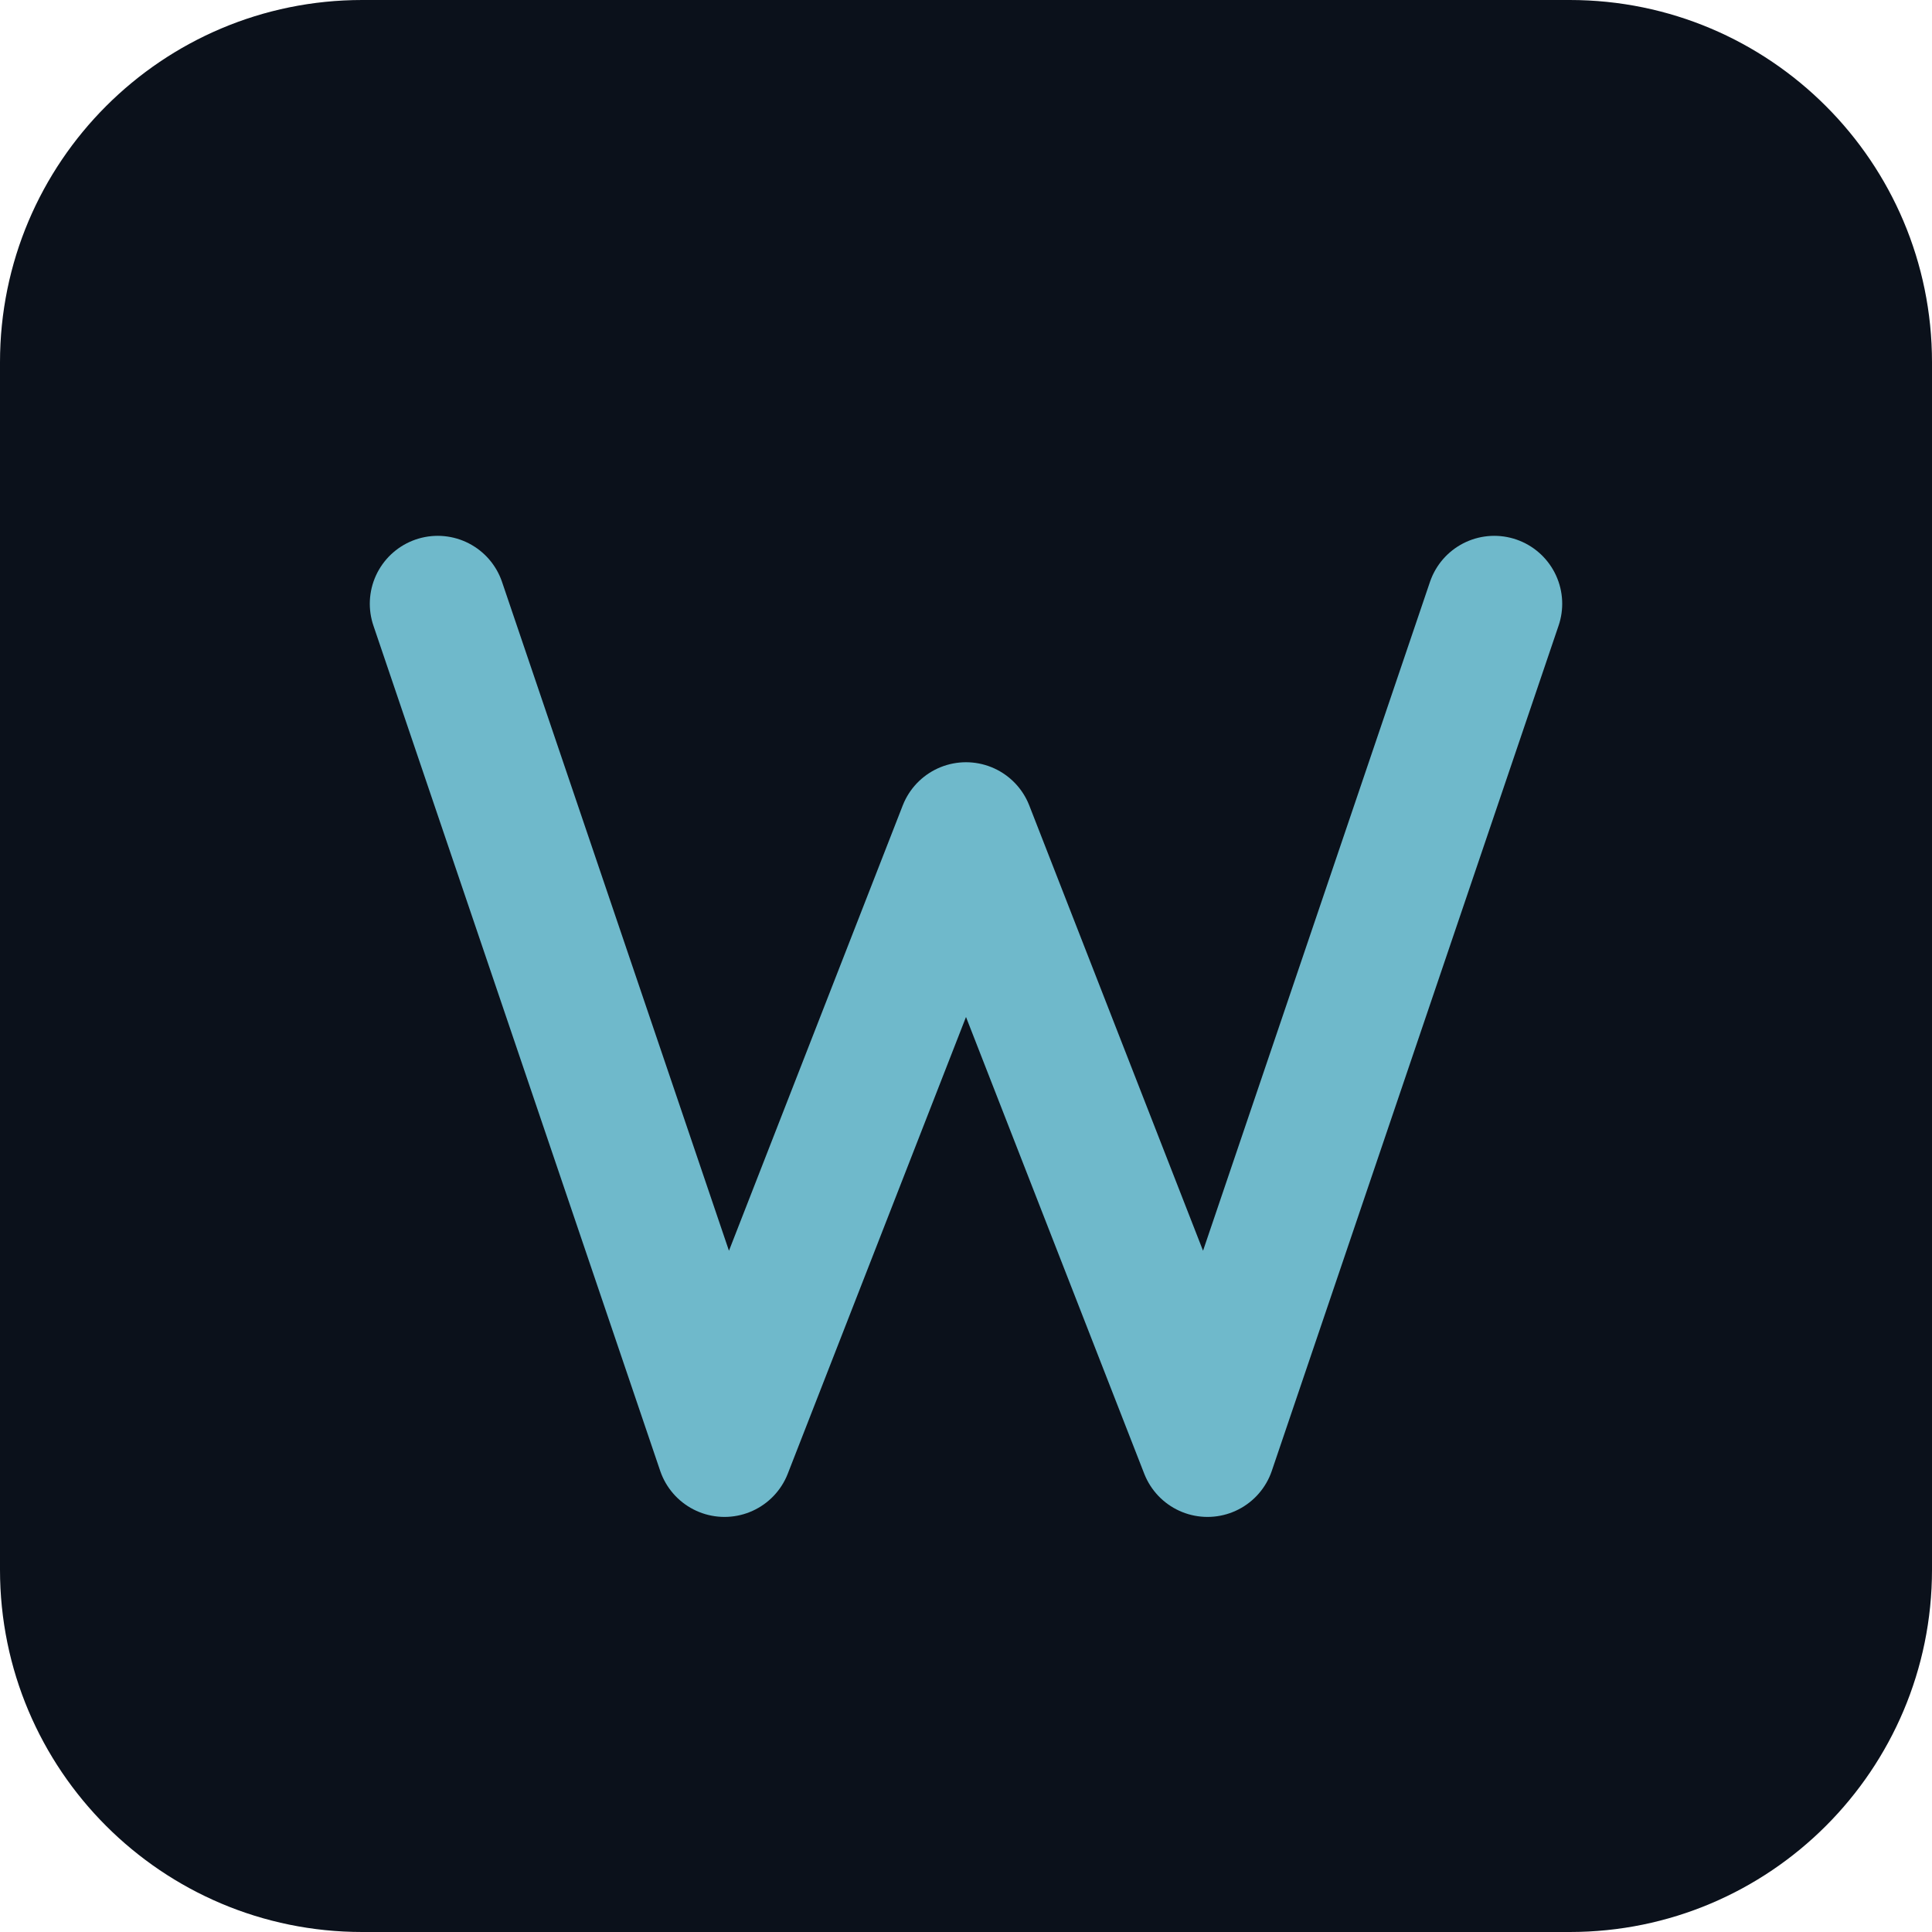
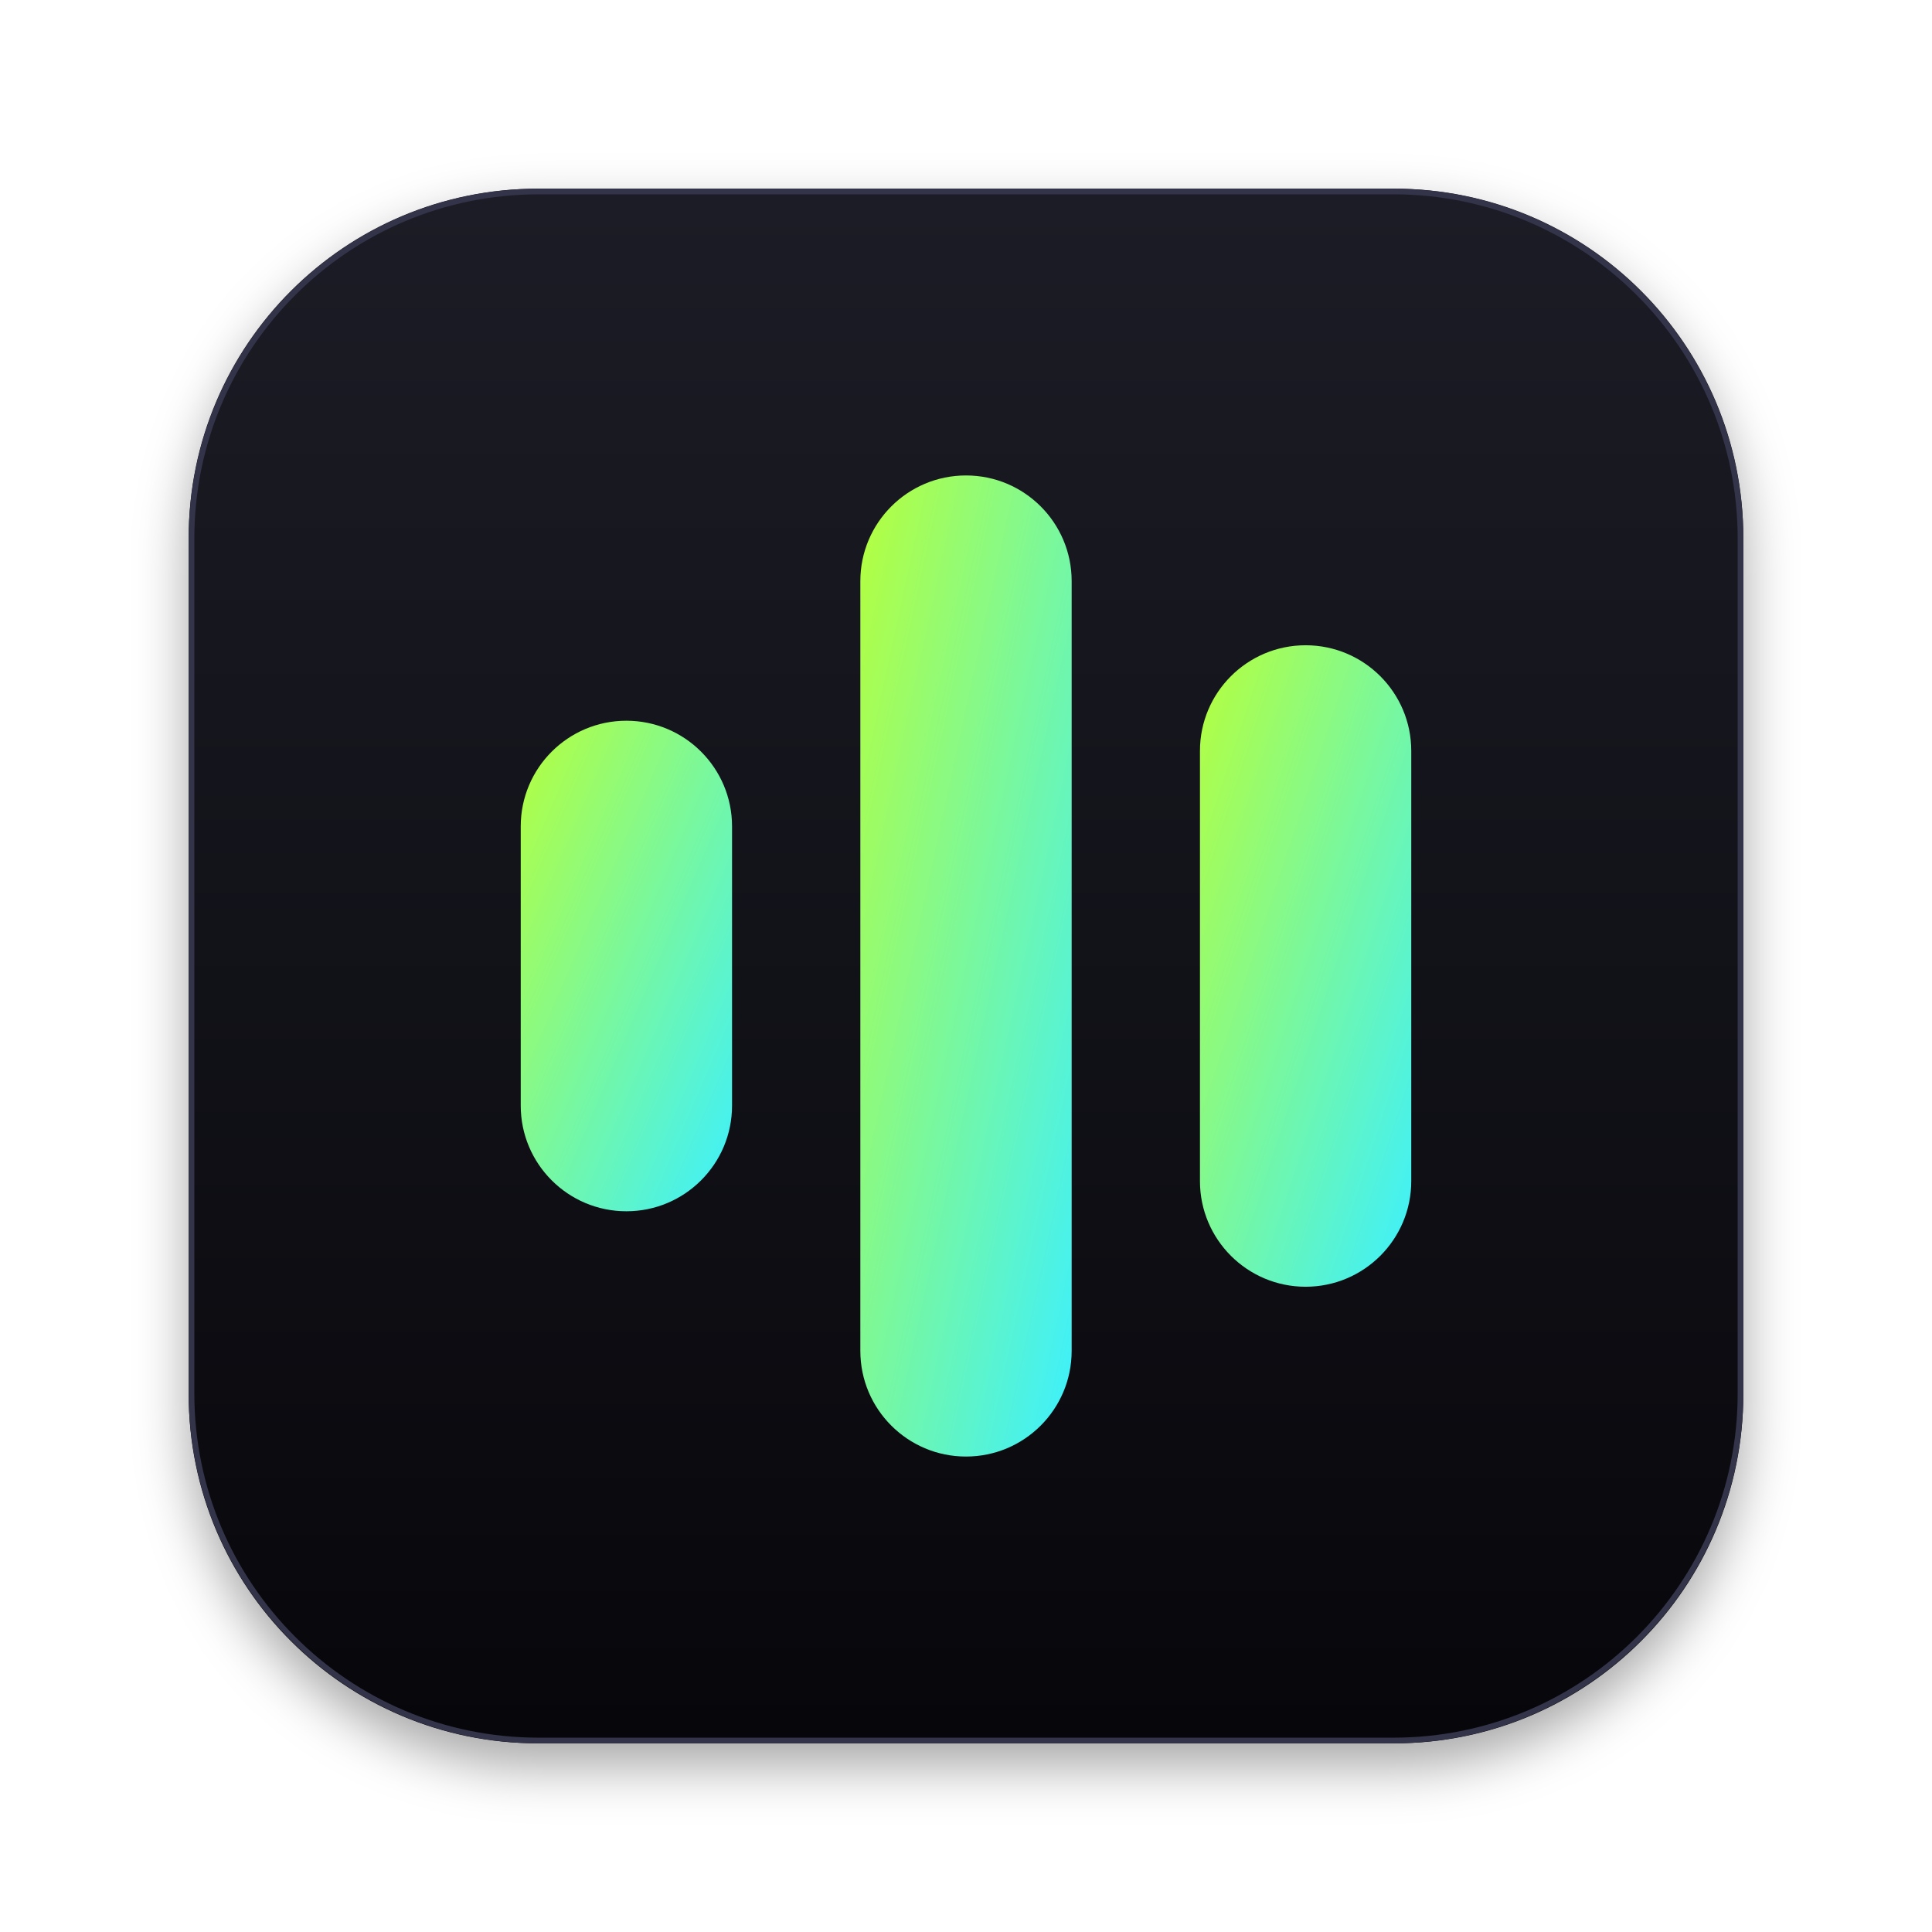
- <svg xmlns="http://www.w3.org/2000/svg" viewBox="0 0 512 512">
-   <rect width="512" height="512" rx="96" fill="#0b111b" />
-   <path d="M116 160l76 224 64-164 64 164 76-224" fill="none" stroke="#6fb9cb" stroke-linecap="round" stroke-linejoin="round" stroke-width="36" />
+ <svg xmlns="http://www.w3.org/2000/svg" viewBox="0 0 1024 1024" width="1024" height="1024">
+   <defs>
+     <linearGradient id="g" x1="0" y1="0" x2="1" y2="1">
+       <stop offset="0" stop-color="#b6ff3c" />
+       <stop offset="1" stop-color="#3cf0ff" />
+     </linearGradient>
+     <linearGradient id="bg" x1="0" y1="0" x2="0" y2="1">
+       <stop offset="0" stop-color="#1c1c26" />
+       <stop offset="1" stop-color="#07070b" />
+     </linearGradient>
+     <filter id="sh" x="-20%" y="-20%" width="140%" height="140%">
+       <feGaussianBlur stdDeviation="14" />
+     </filter>
+   </defs>
+   <rect x="100" y="112" width="824" height="824" rx="185" fill="#000" opacity=".35" filter="url(#sh)" />
+   <rect x="100" y="100" width="824" height="824" rx="185" fill="url(#bg)" />
+   <rect x="101.5" y="101.5" width="821" height="821" rx="184" fill="none" stroke="#33334a" stroke-width="3" />
+   <rect x="276" y="382.0" width="112" height="260" rx="56" fill="url(#g)" />
+   <rect x="456" y="252.0" width="112" height="520" rx="56" fill="url(#g)" />
+   <rect x="636" y="342.0" width="112" height="340" rx="56" fill="url(#g)" />
</svg>
